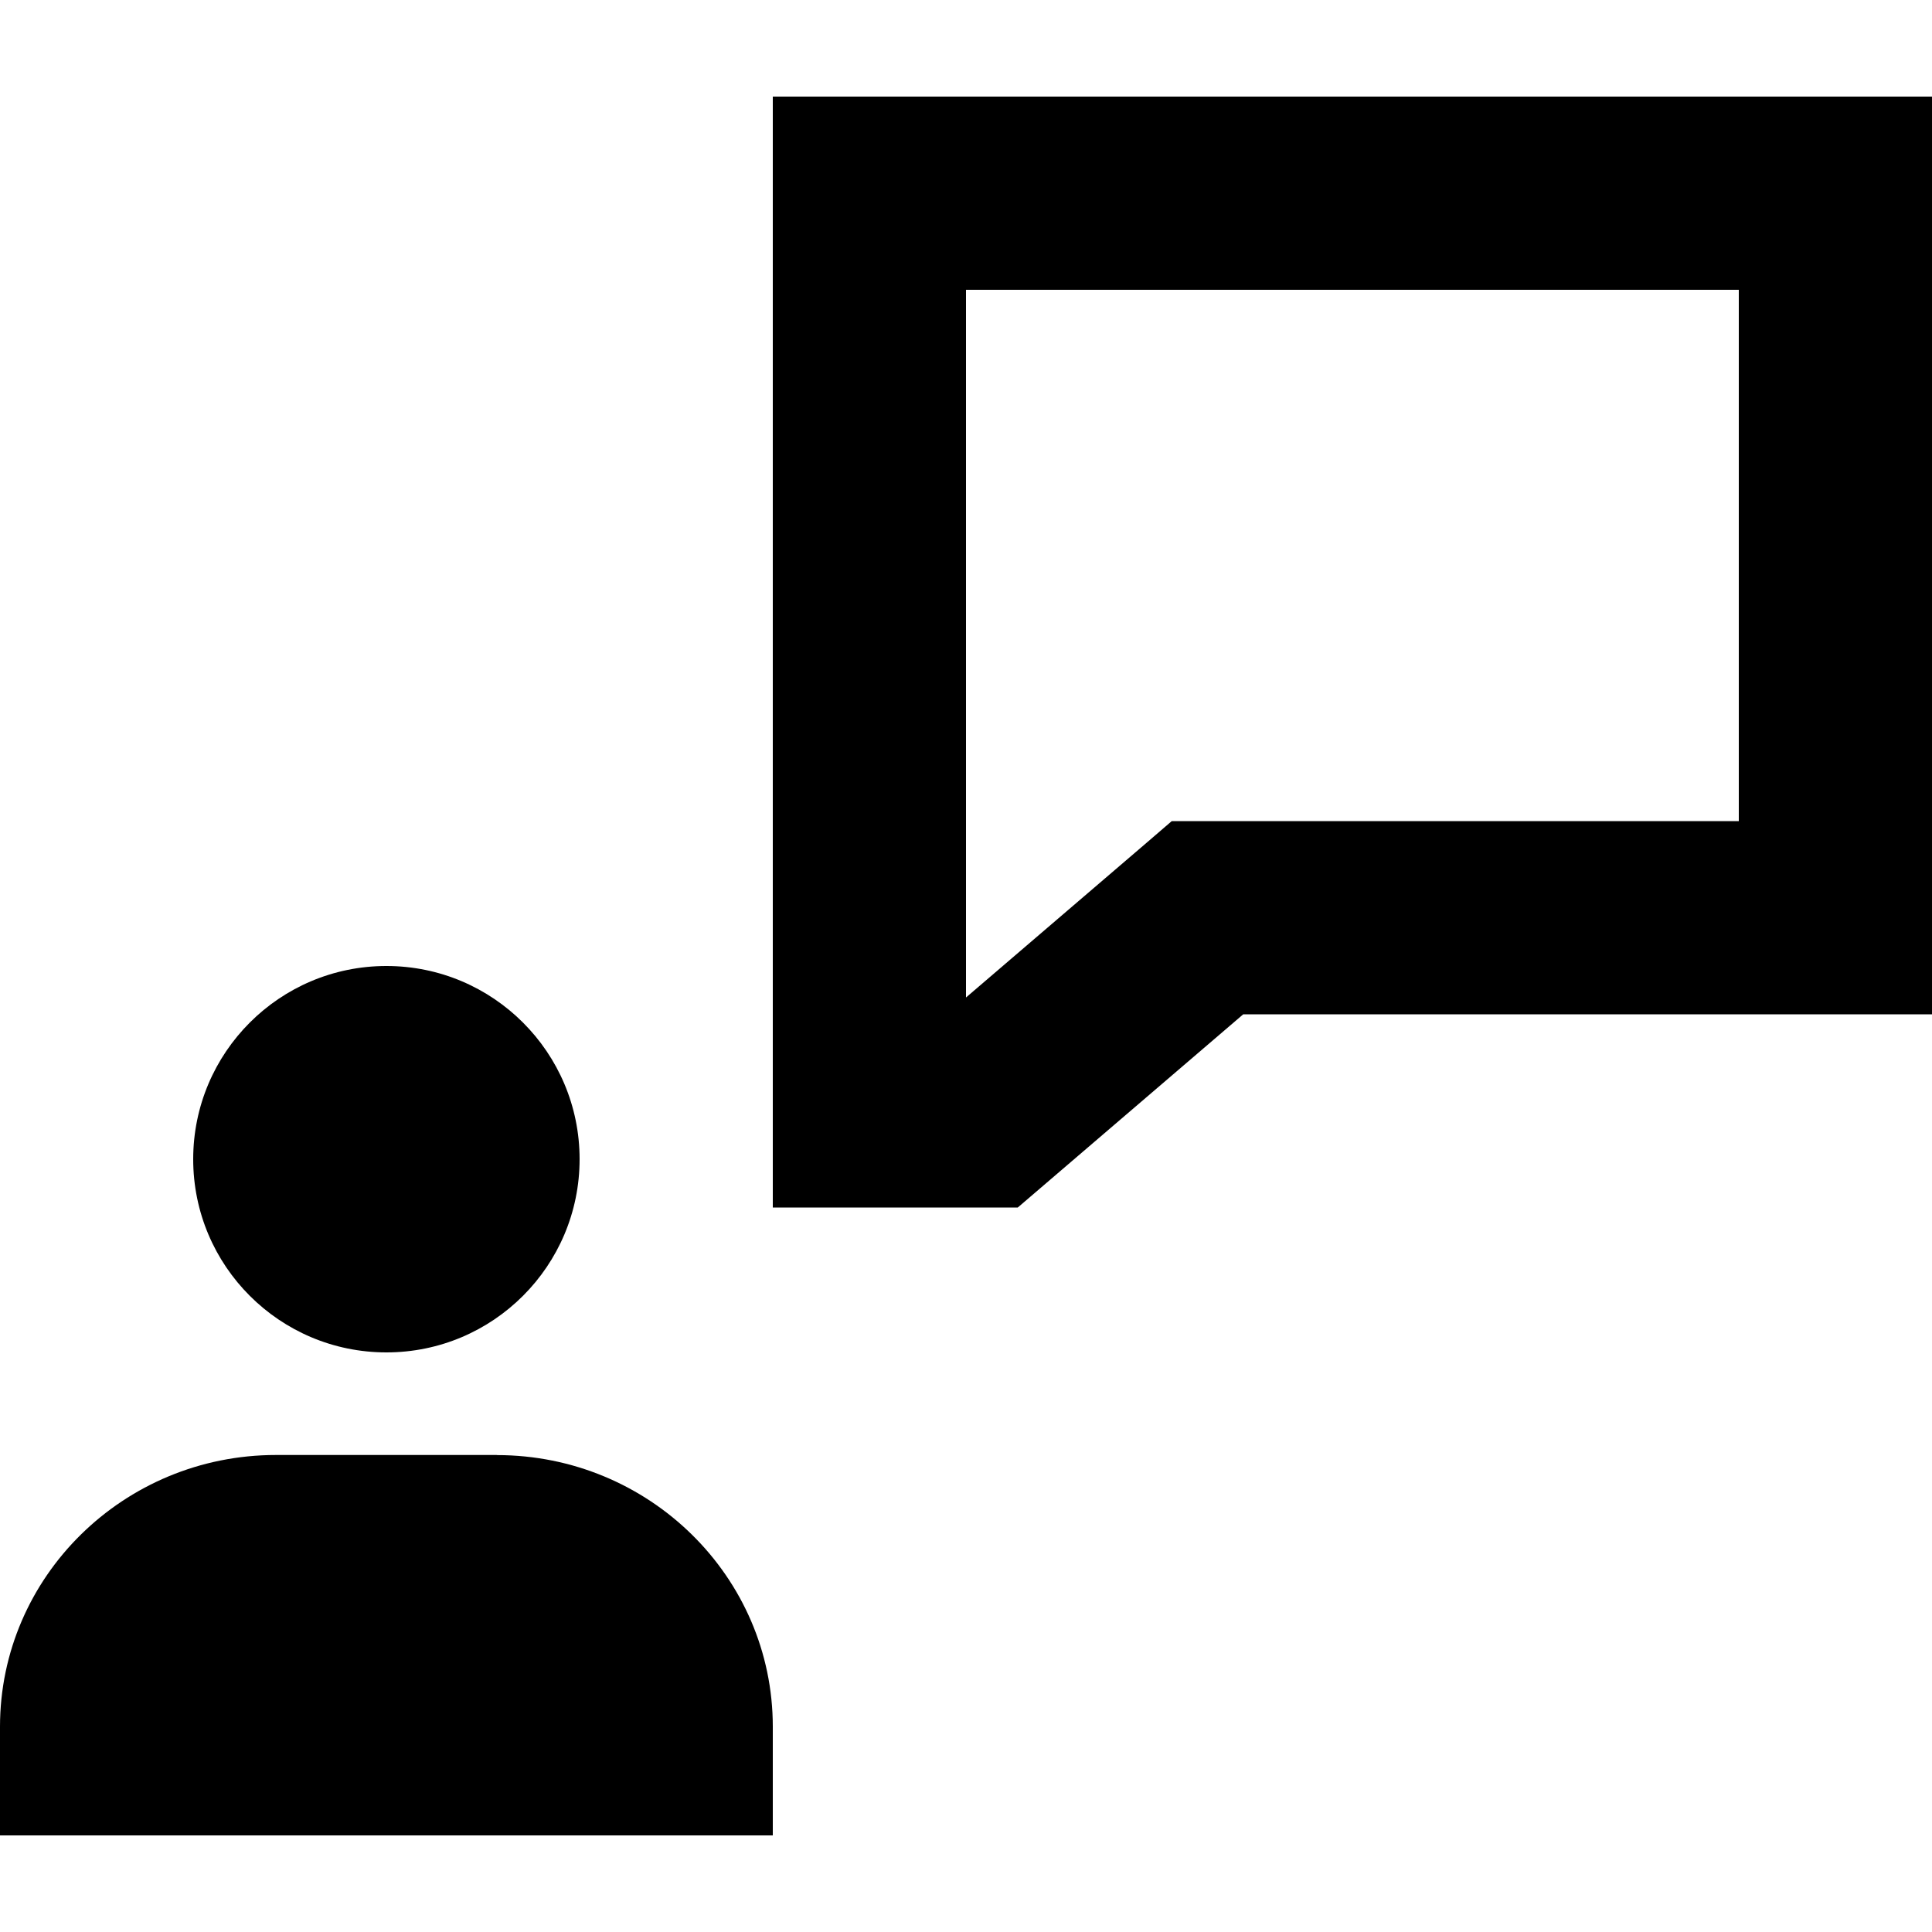
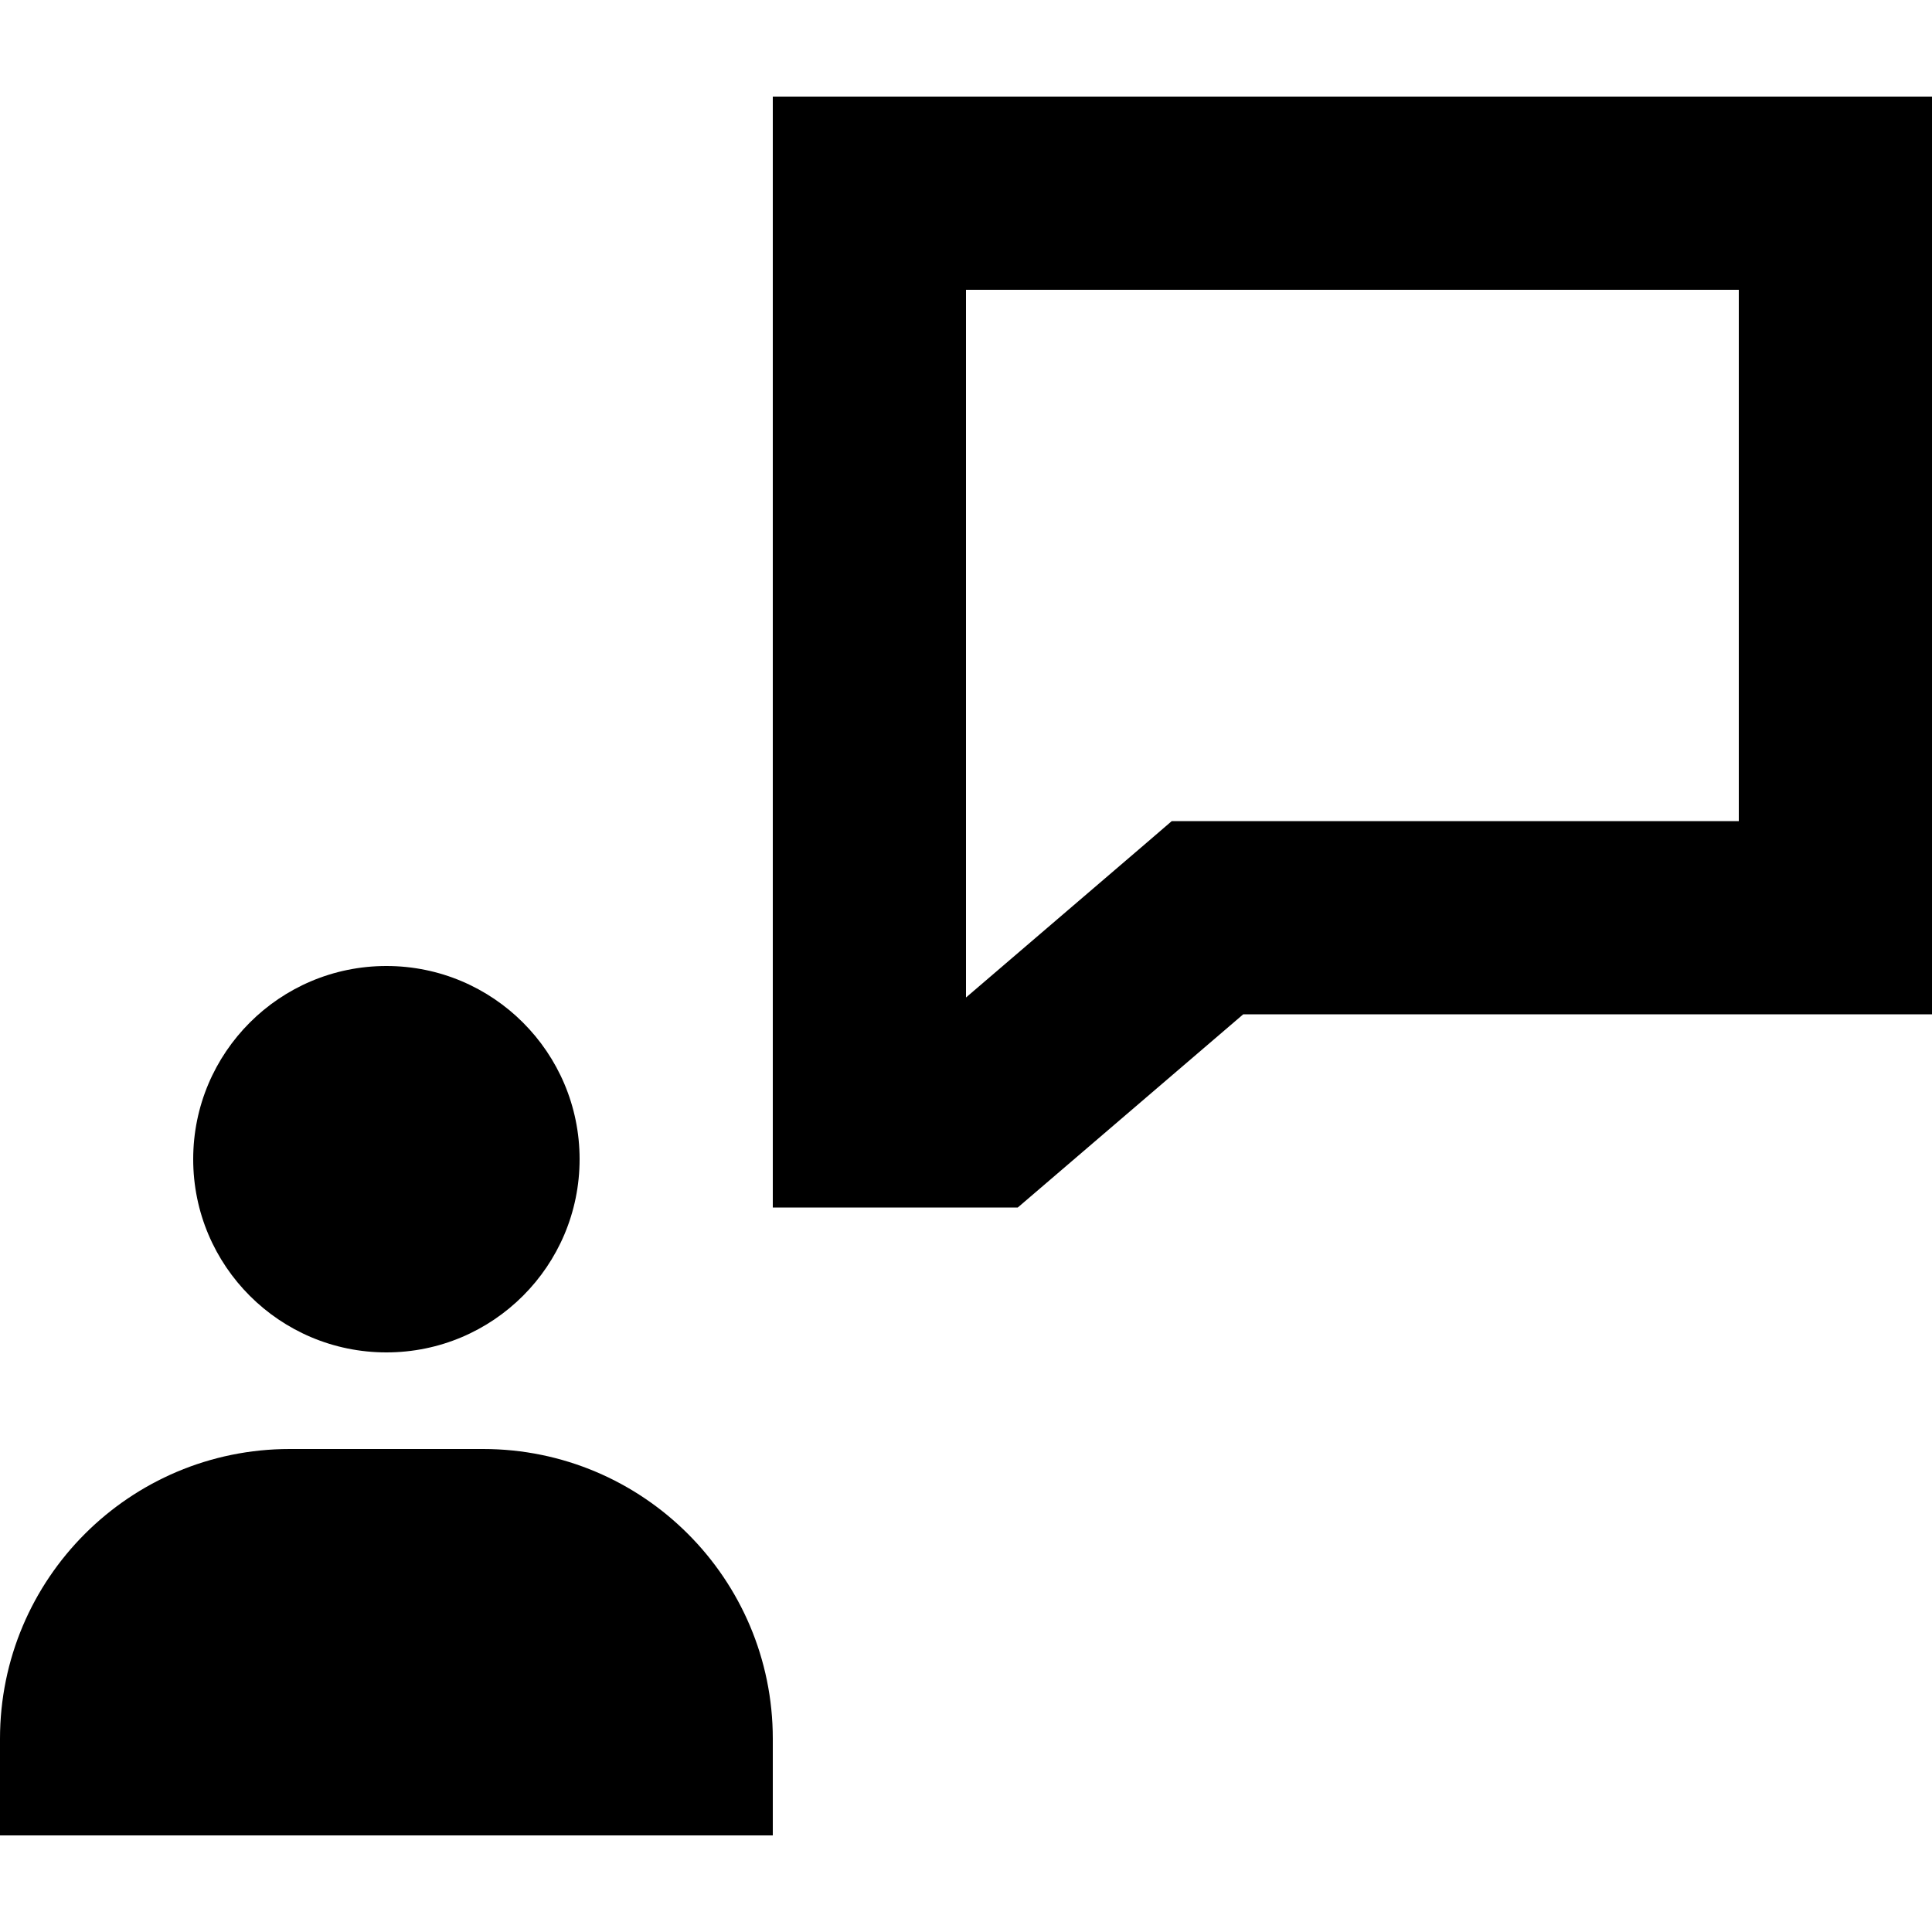
<svg xmlns="http://www.w3.org/2000/svg" width="20" height="20" viewBox="0 0 20 20">
-   <path d="M5.143 15.063C6.72 15.063 8 16.322 8 17.875V19H0v-1.125c0-1.553 1.28-2.813 2.857-2.813h2.286ZM20 10.5h-7.13l-2.334 2H8V1h12zm-10-.174 1.85-1.585.28-.241H18V3h-8z" />
+   <path d="M0 19v-1a3 3 0 0 1 3-3h2a3 3 0 0 1 3 3v1zm20-8.5h-7.13l-2.334 2H8V1h12zm-10-.174 1.85-1.585.28-.241H18V3h-8z" />
  <circle cx="4" cy="12" r="2" />
</svg>
